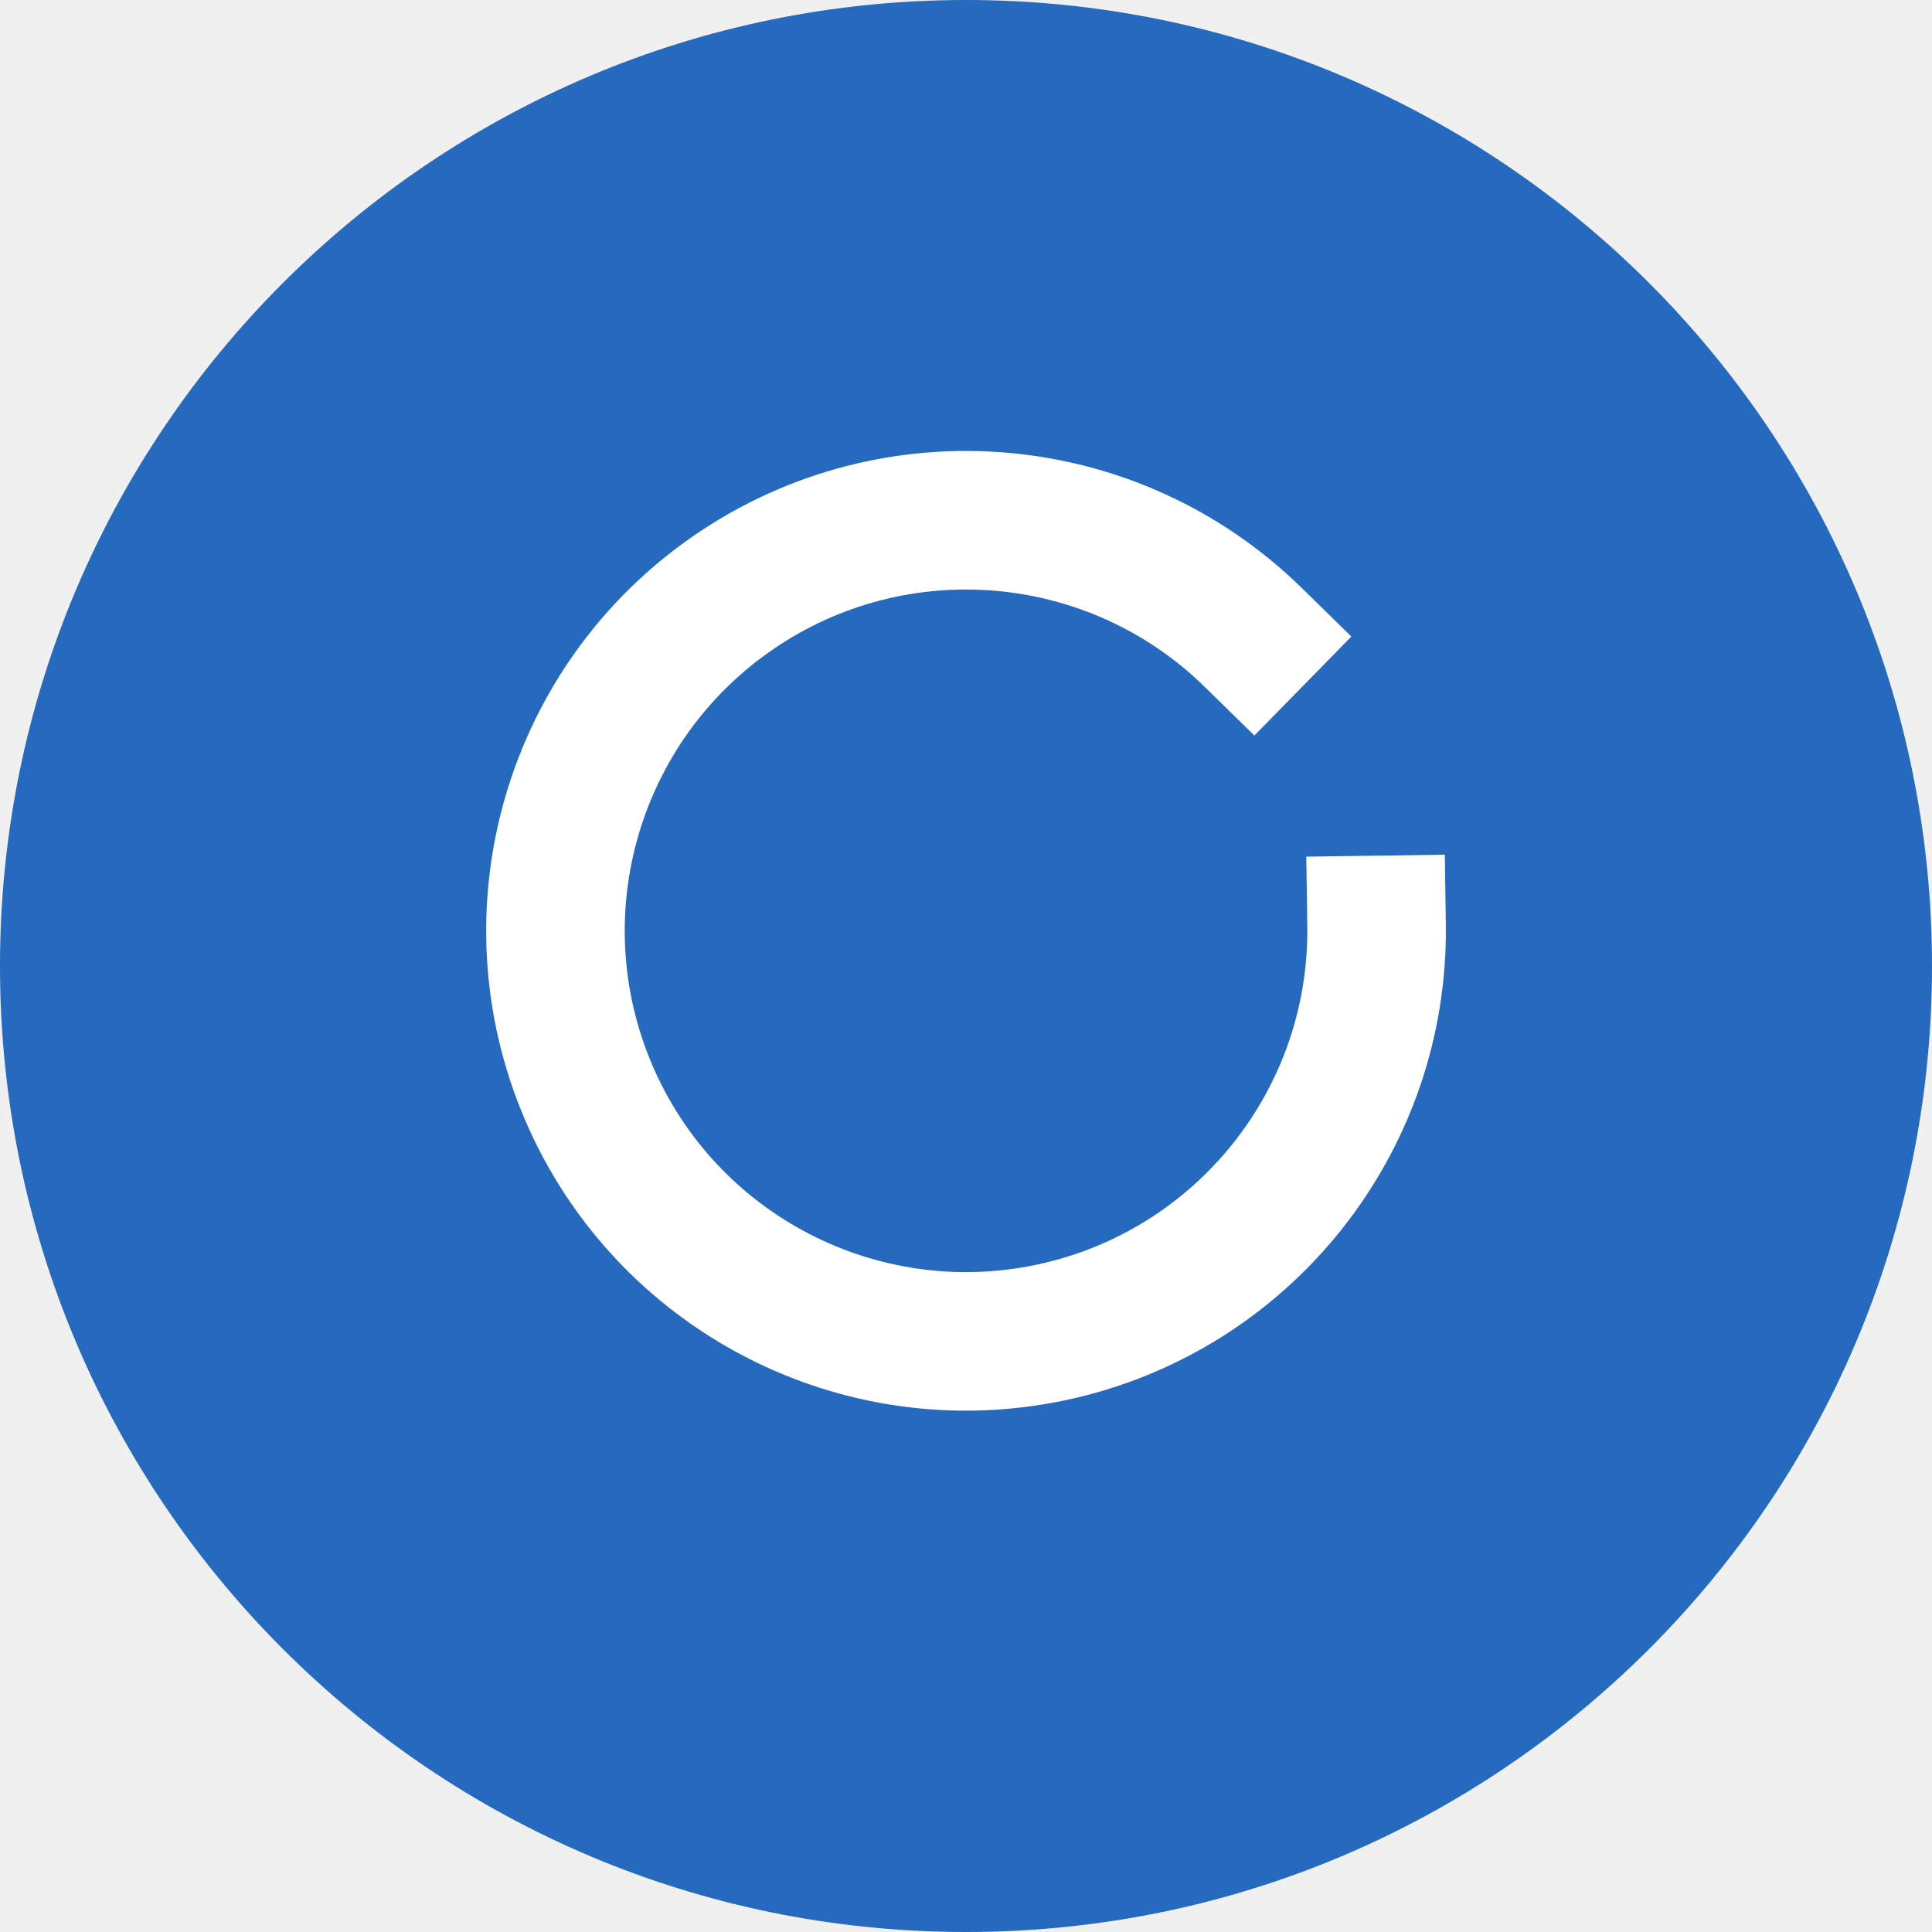
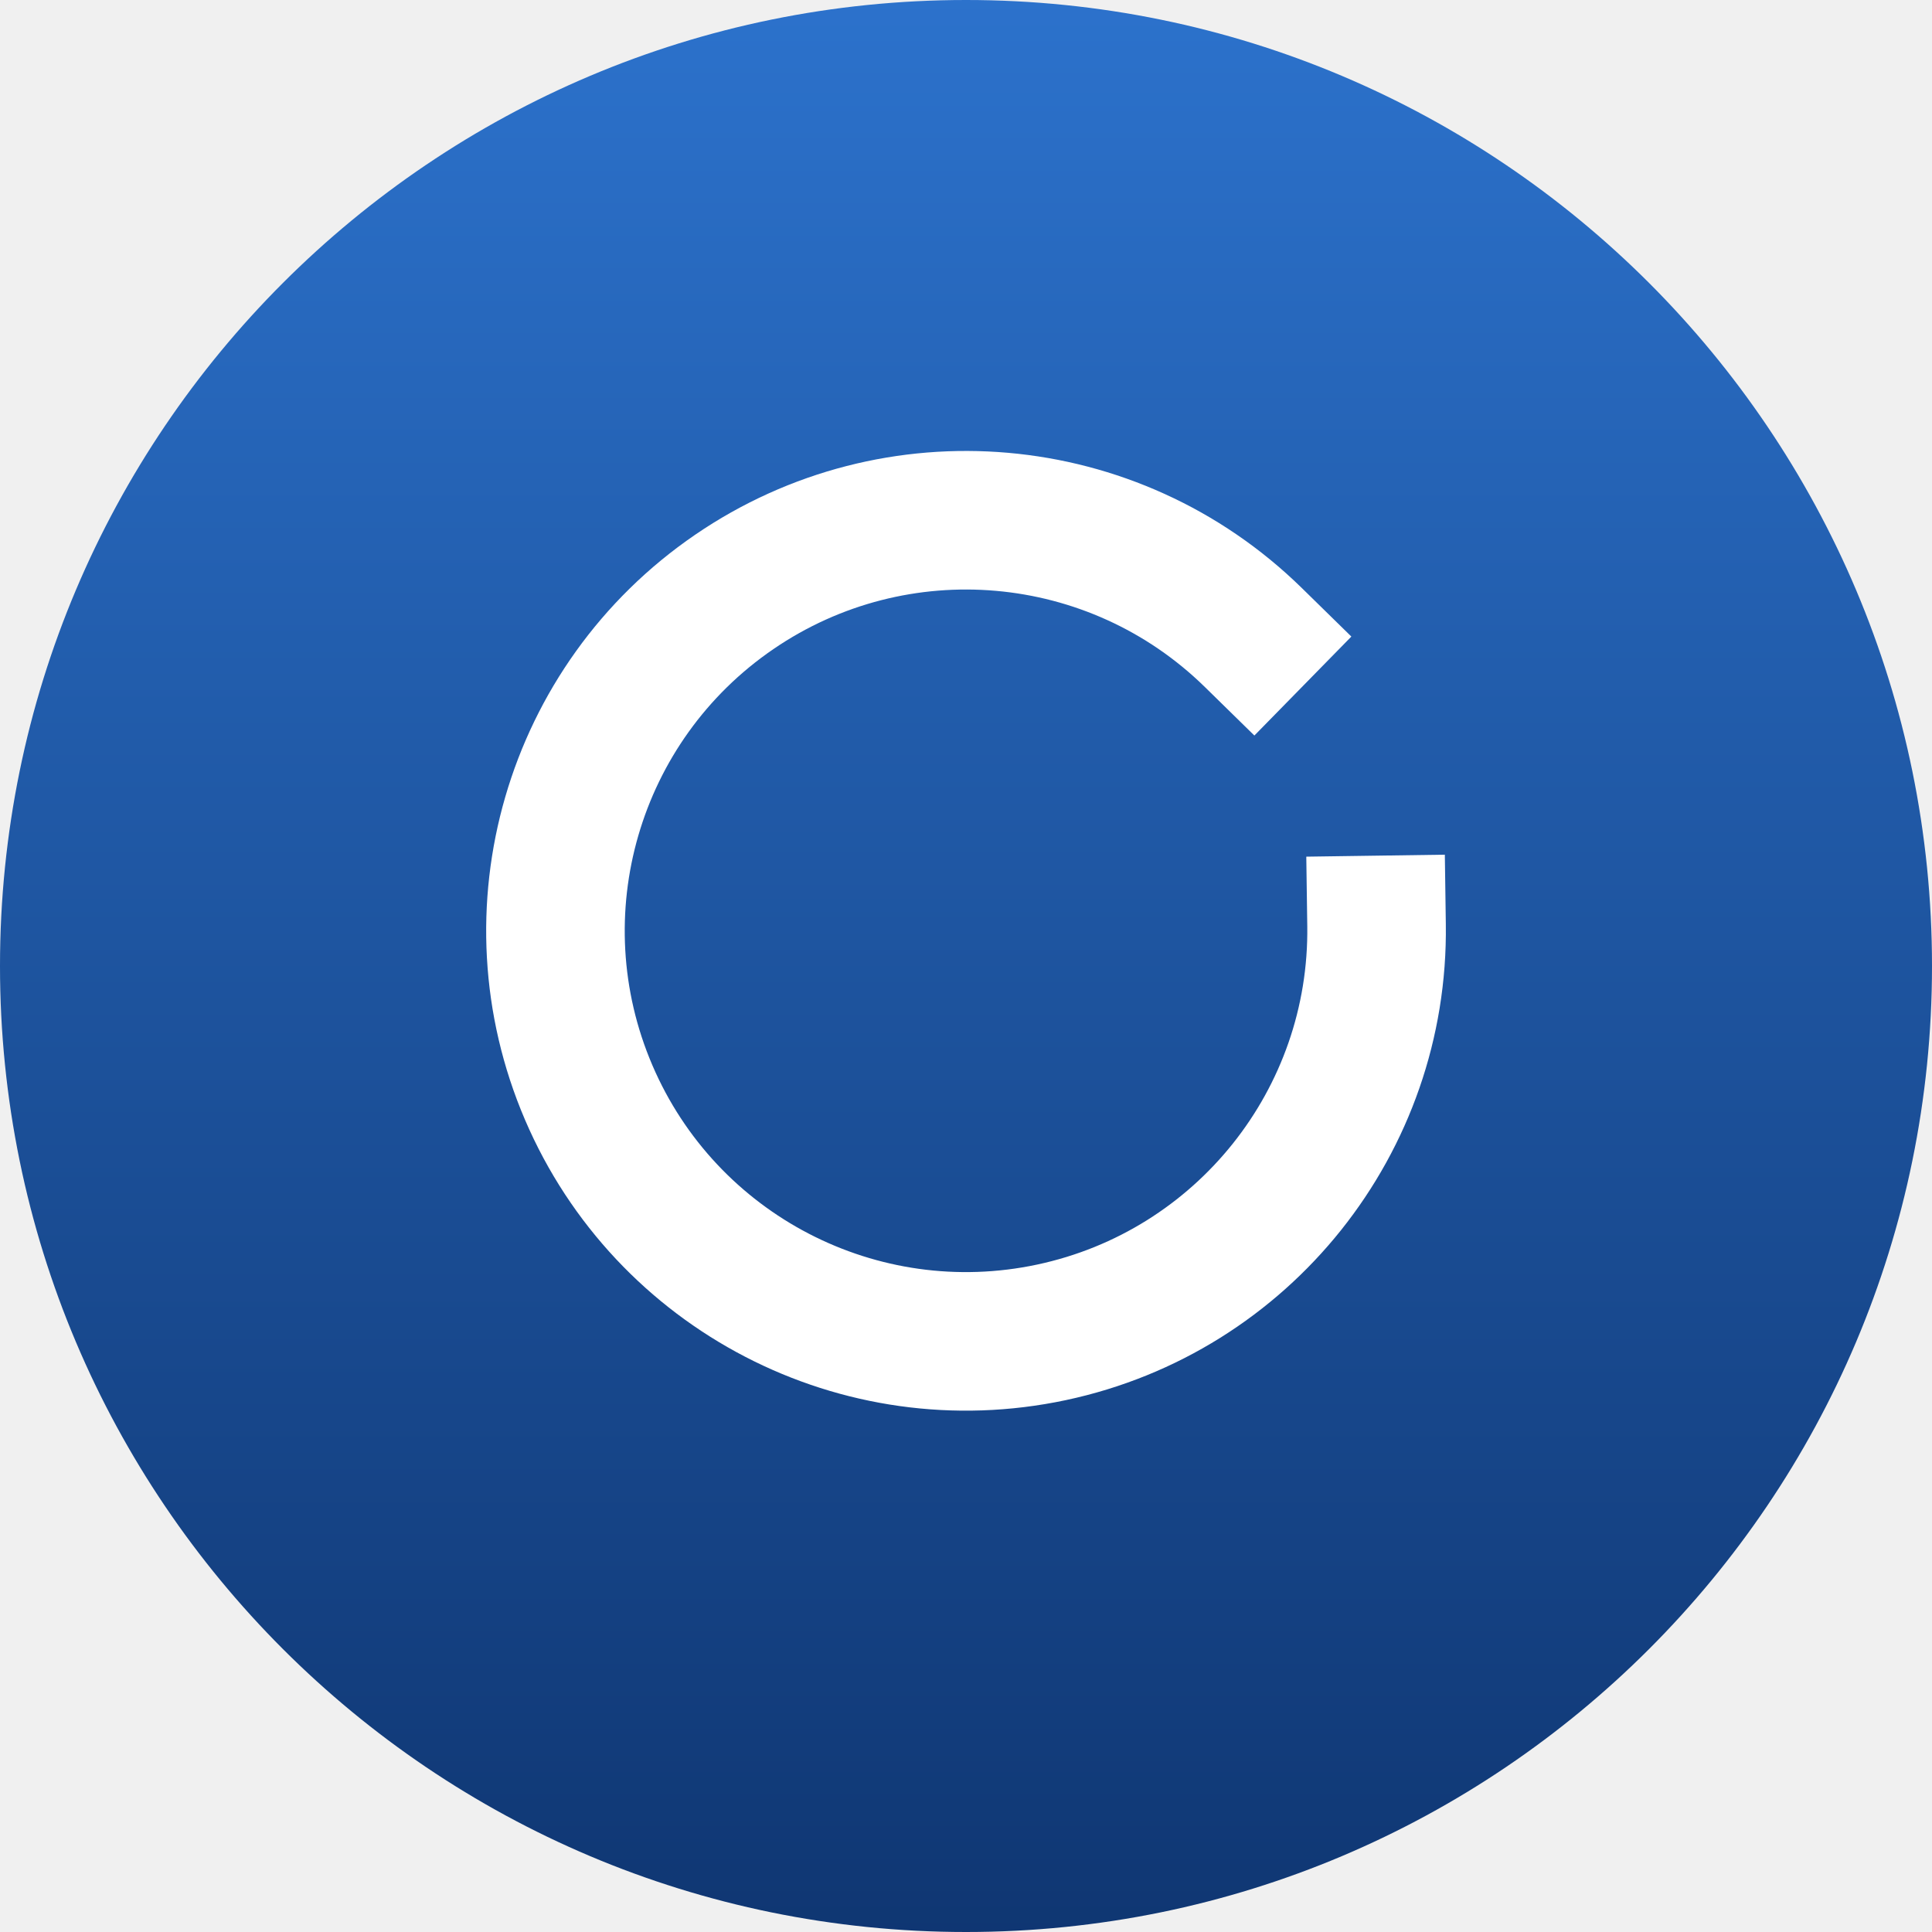
<svg xmlns="http://www.w3.org/2000/svg" width="128" height="128" viewBox="0 0 128 128">
-   <circle cx="64" cy="64" r="64" fill="#256abf" />
+   <defs>
+     <linearGradient id="g" x1="0" y1="0" x2="0" y2="1">
+       <stop offset="0" stop-color="#2c72cc" />
+       <stop offset="1" stop-color="#0f3672" />
+     </linearGradient>
+   </defs>
+   <circle cx="64" cy="64" r="64" fill="url(#g)" />
  <g transform="translate(64 64) scale(3.4) translate(-12 -12)">
    <path d="M17.6 5.6A8 8 0 1 0 20 11.2" fill="none" stroke="#ffffff" stroke-width="2.7" stroke-linecap="square" stroke-linejoin="miter" />
  </g>
</svg>
